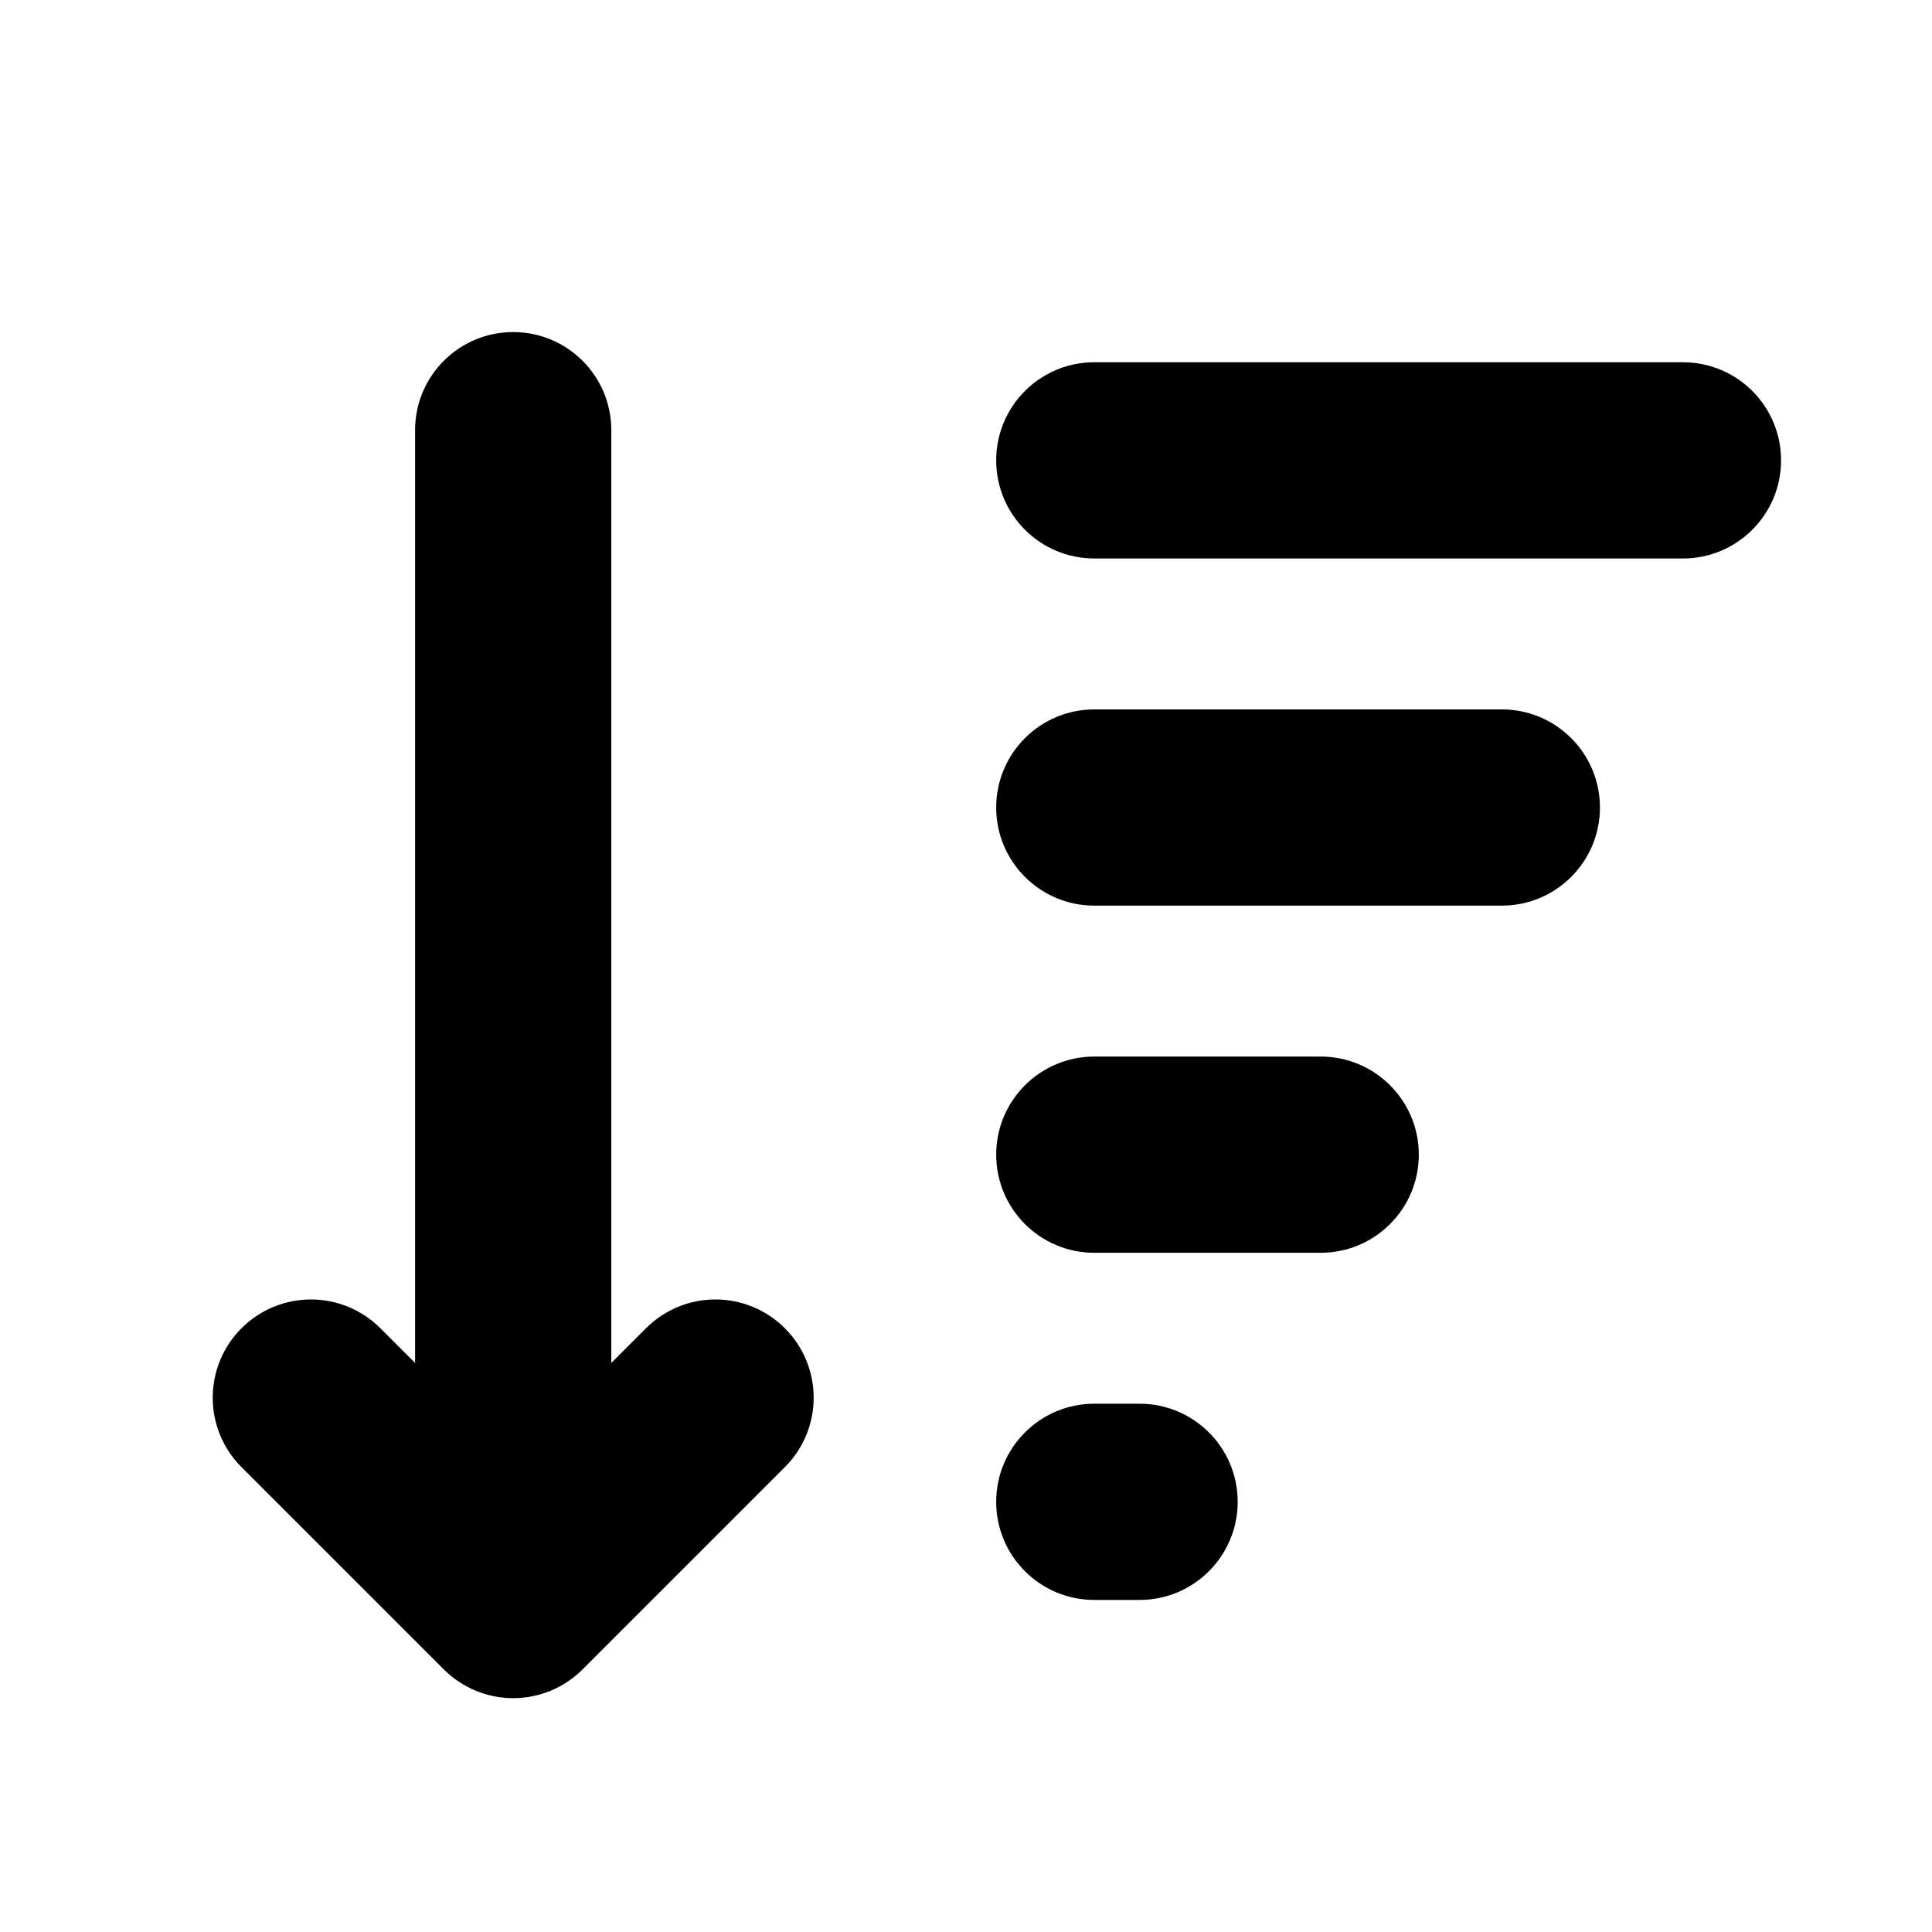
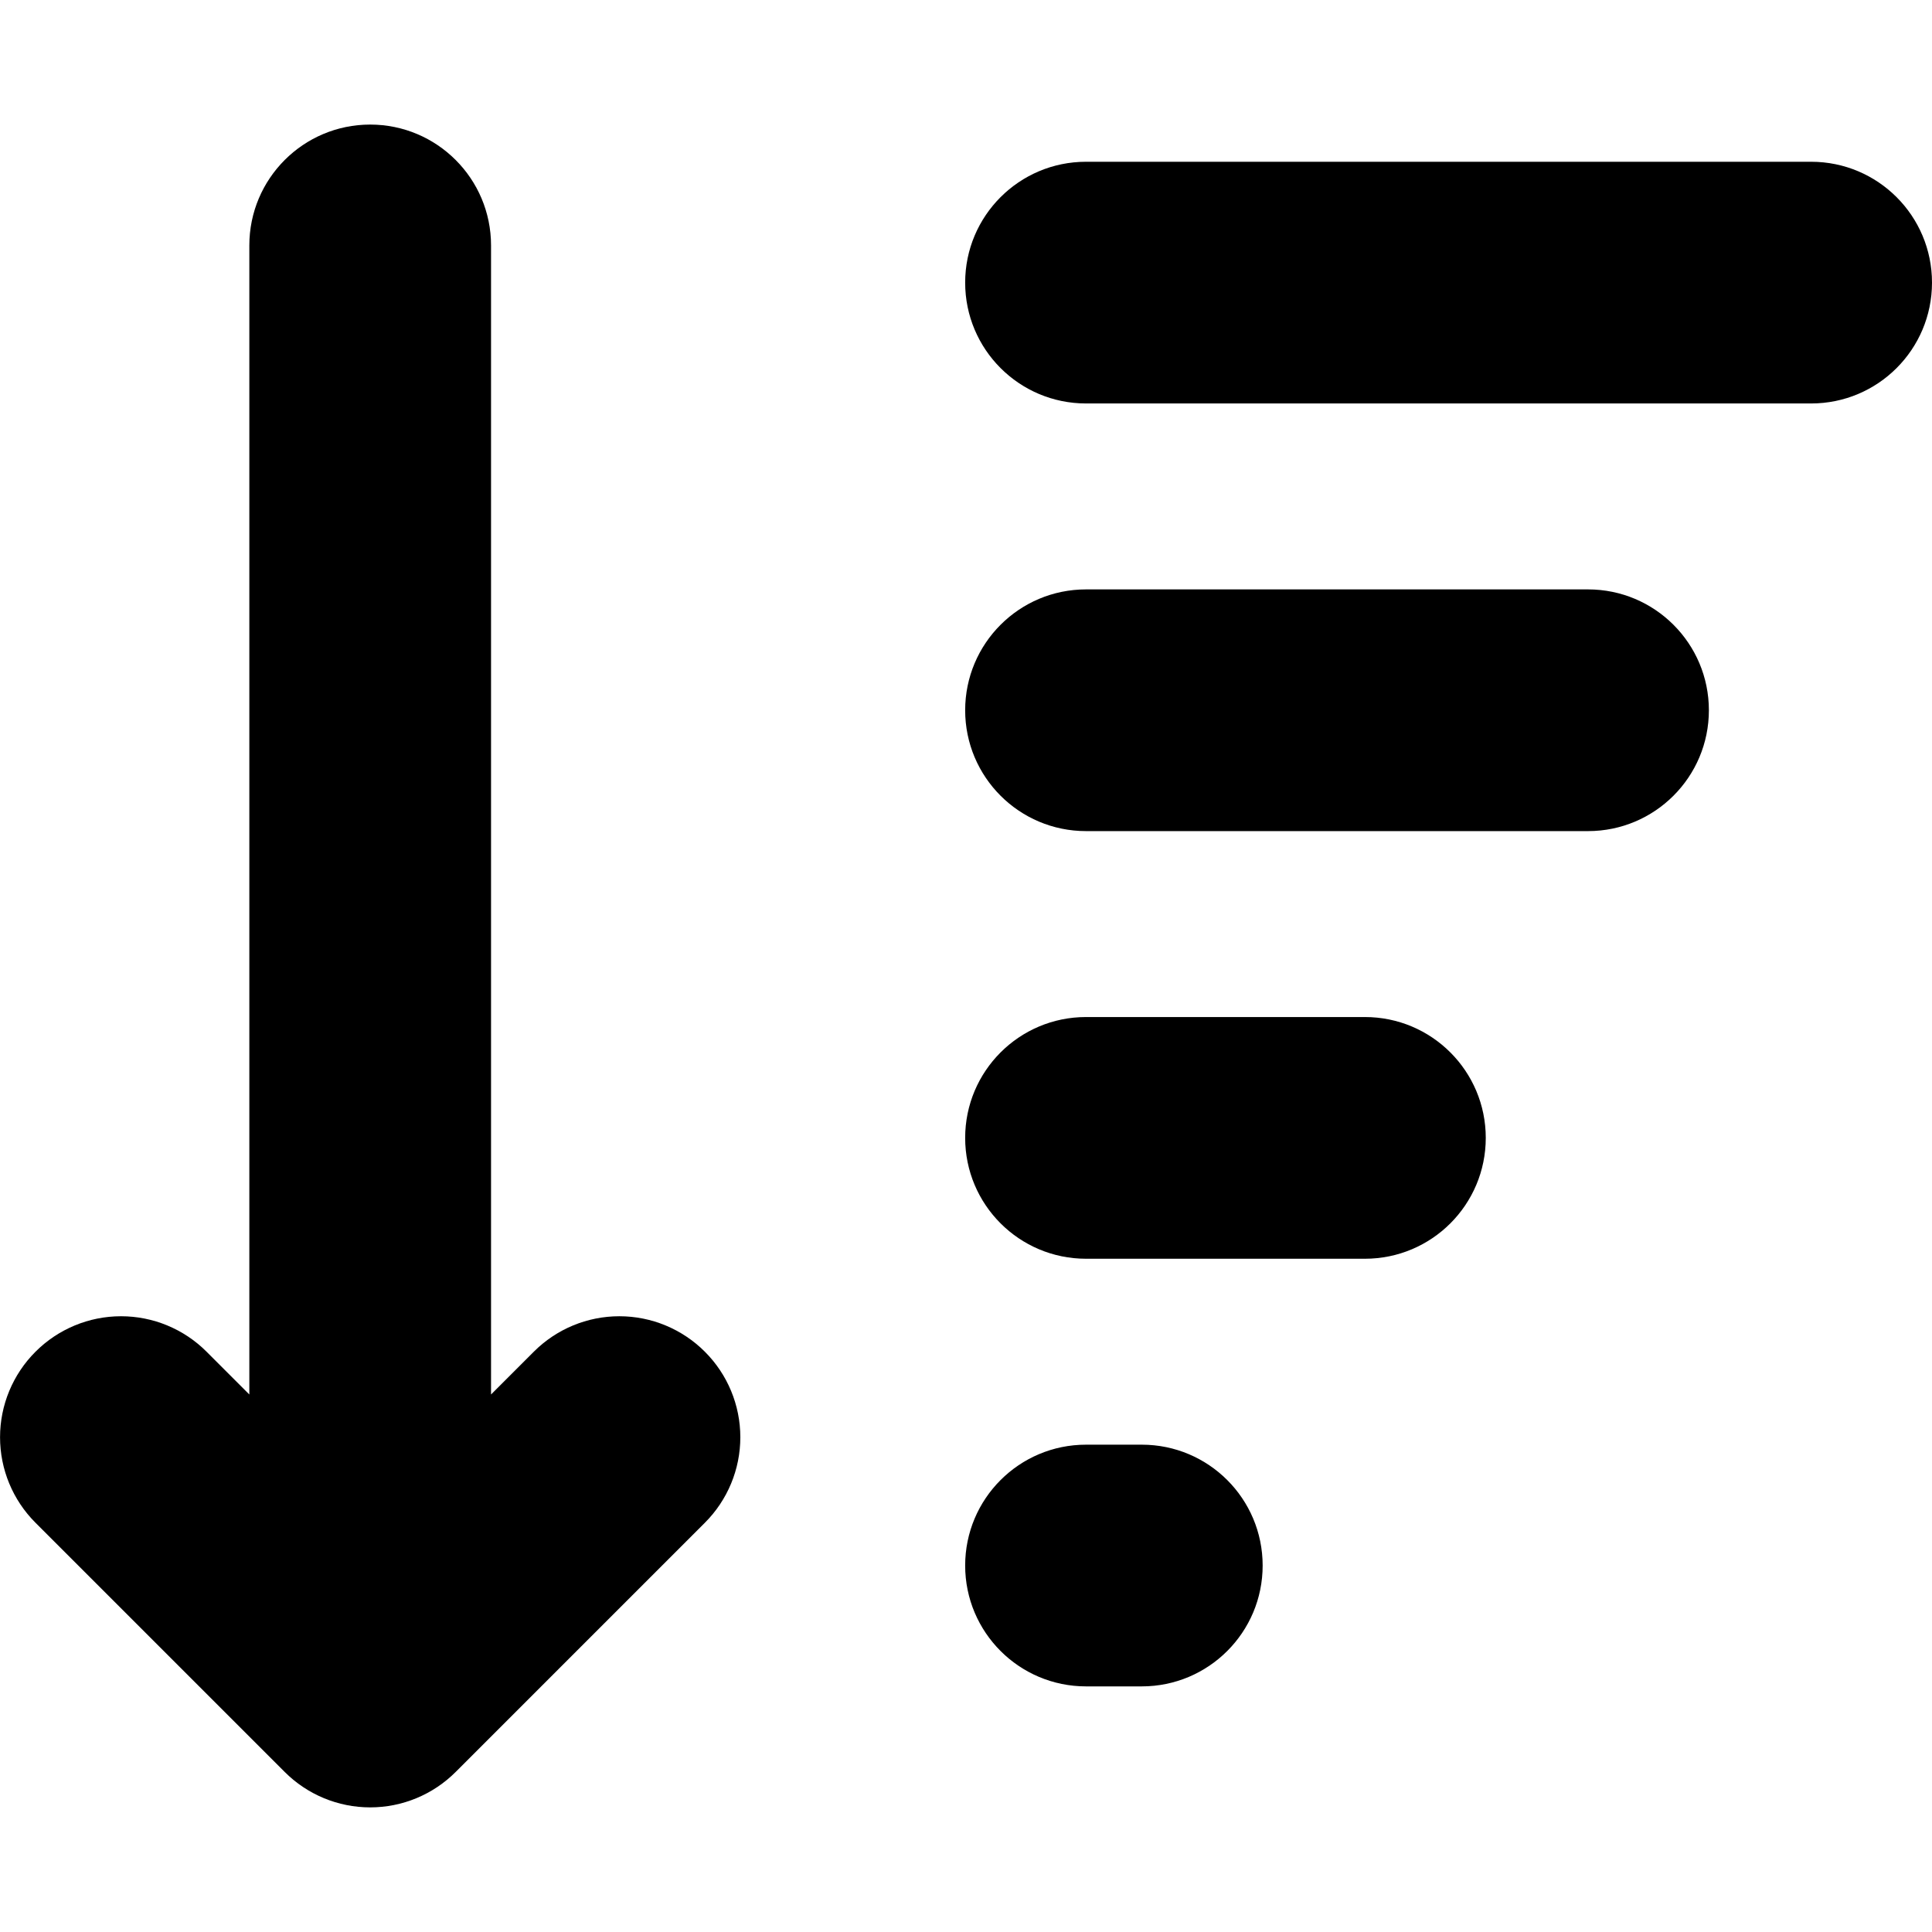
- <svg xmlns="http://www.w3.org/2000/svg" viewBox="0 0 512 512">
-   <path d="M136 88 A26 26 0 0 1 162 114L162 394 A26 26 0 0 1 136 420L136 420 A26 26 0 0 1 110 394L110 114 A26 26 0 0 1 136 88Z M64 352 A26 26 0 0 1 100.8 352L130.5 381.7 A7.8 7.8 0 0 0 141.5 381.7L171.2 352 A26 26 0 0 1 208 352L208 352 A26 26 0 0 1 208 388.8L154.4 442.4 A26 26 0 0 1 117.6 442.4L64 388.8 A26 26 0 0 1 64 352Z M264 122 A26 26 0 0 1 290 96L446 96 A26 26 0 0 1 472 122L472 122 A26 26 0 0 1 446 148L290 148 A26 26 0 0 1 264 122Z M264 214 A26 26 0 0 1 290 188L398 188 A26 26 0 0 1 424 214L424 214 A26 26 0 0 1 398 240L290 240 A26 26 0 0 1 264 214Z M264 306 A26 26 0 0 1 290 280L350 280 A26 26 0 0 1 376 306L376 306 A26 26 0 0 1 350 332L290 332 A26 26 0 0 1 264 306Z M264 398 A26 26 0 0 1 290 372L302 372 A26 26 0 0 1 328 398L328 398 A26 26 0 0 1 302 424L290 424 A26 26 0 0 1 264 398Z" />
+ <svg xmlns="http://www.w3.org/2000/svg" viewBox="56.36 61.2 415.64 415.64">
+   <path d="M136 88A26 26 0 0 1 162 114L162 394A26 26 0 0 1 136 420L136 420A26 26 0 0 1 110 394L110 114A26 26 0 0 1 136 88ZM64 352A26 26 0 0 1 100.8 352L130.5 381.7A7.8 7.8 0 0 0 141.5 381.7L171.2 352A26 26 0 0 1 208 352L208 352A26 26 0 0 1 208 388.8L154.4 442.4A26 26 0 0 1 117.6 442.4L64 388.8A26 26 0 0 1 64 352ZM264 122A26 26 0 0 1 290 96L446 96A26 26 0 0 1 472 122L472 122A26 26 0 0 1 446 148L290 148A26 26 0 0 1 264 122ZM264 214A26 26 0 0 1 290 188L398 188A26 26 0 0 1 424 214L424 214A26 26 0 0 1 398 240L290 240A26 26 0 0 1 264 214ZM264 306A26 26 0 0 1 290 280L350 280A26 26 0 0 1 376 306L376 306A26 26 0 0 1 350 332L290 332A26 26 0 0 1 264 306ZM264 398A26 26 0 0 1 290 372L302 372A26 26 0 0 1 328 398L328 398A26 26 0 0 1 302 424L290 424A26 26 0 0 1 264 398Z" />
</svg>
